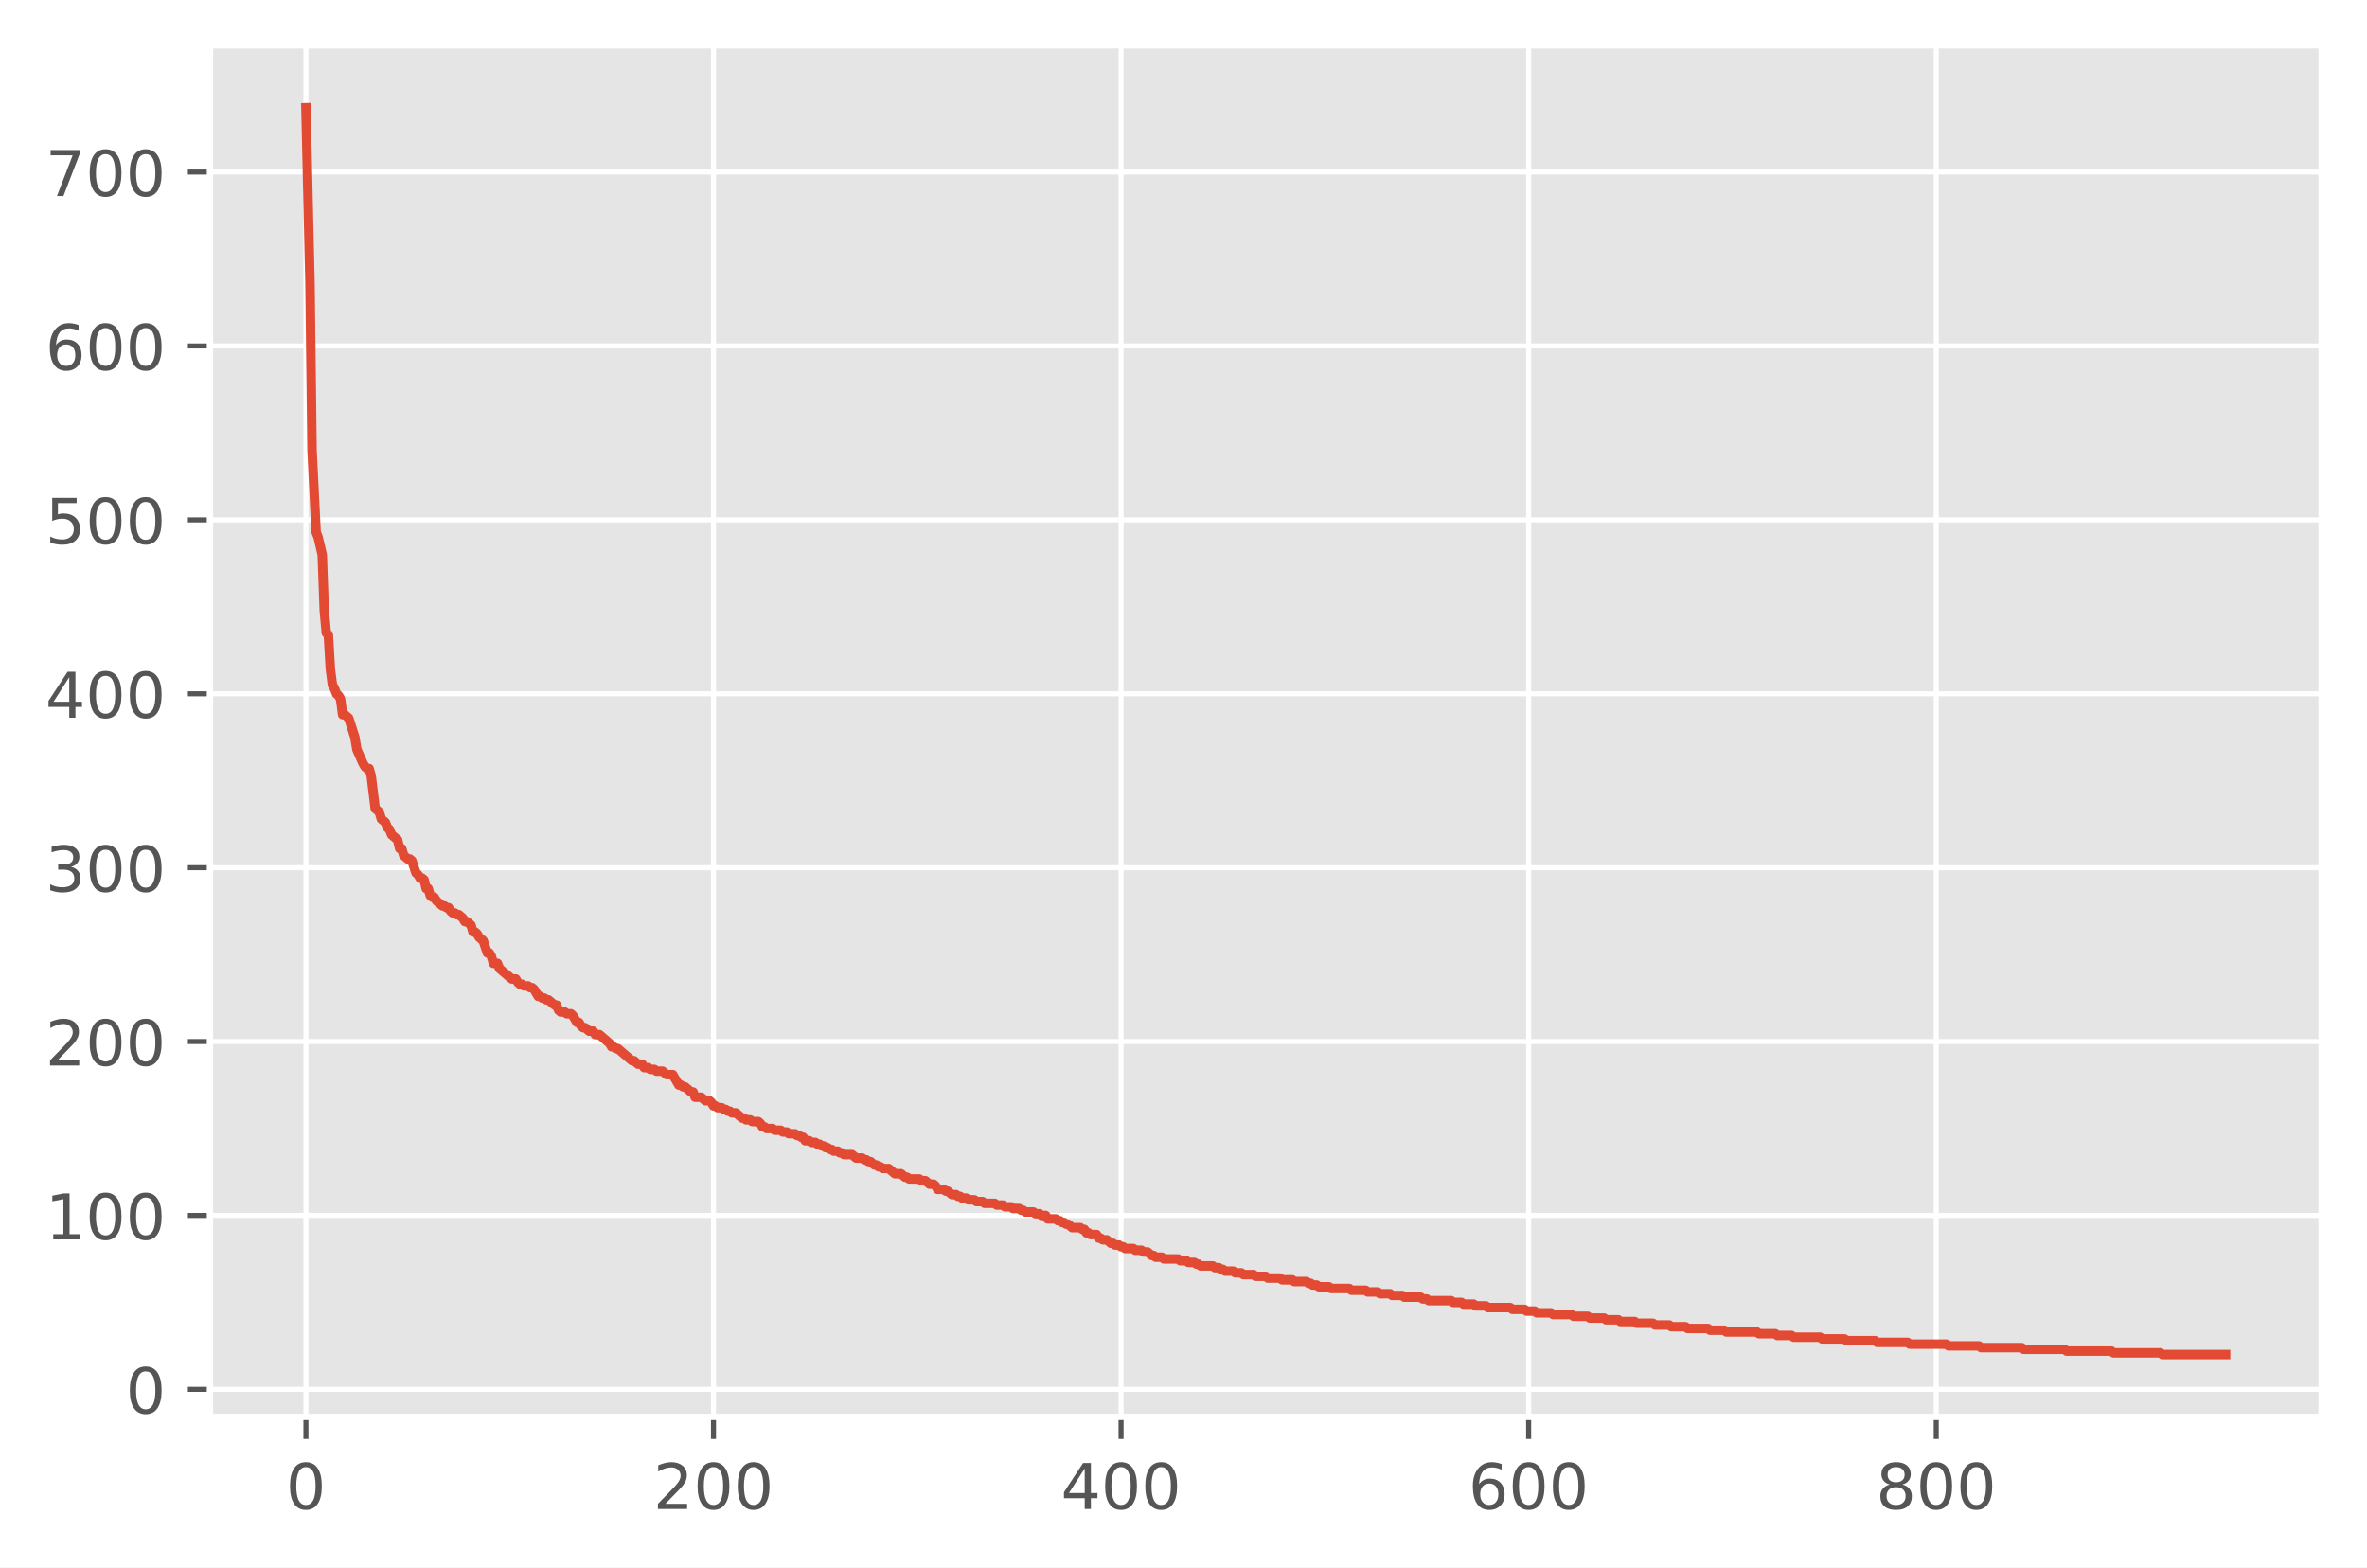
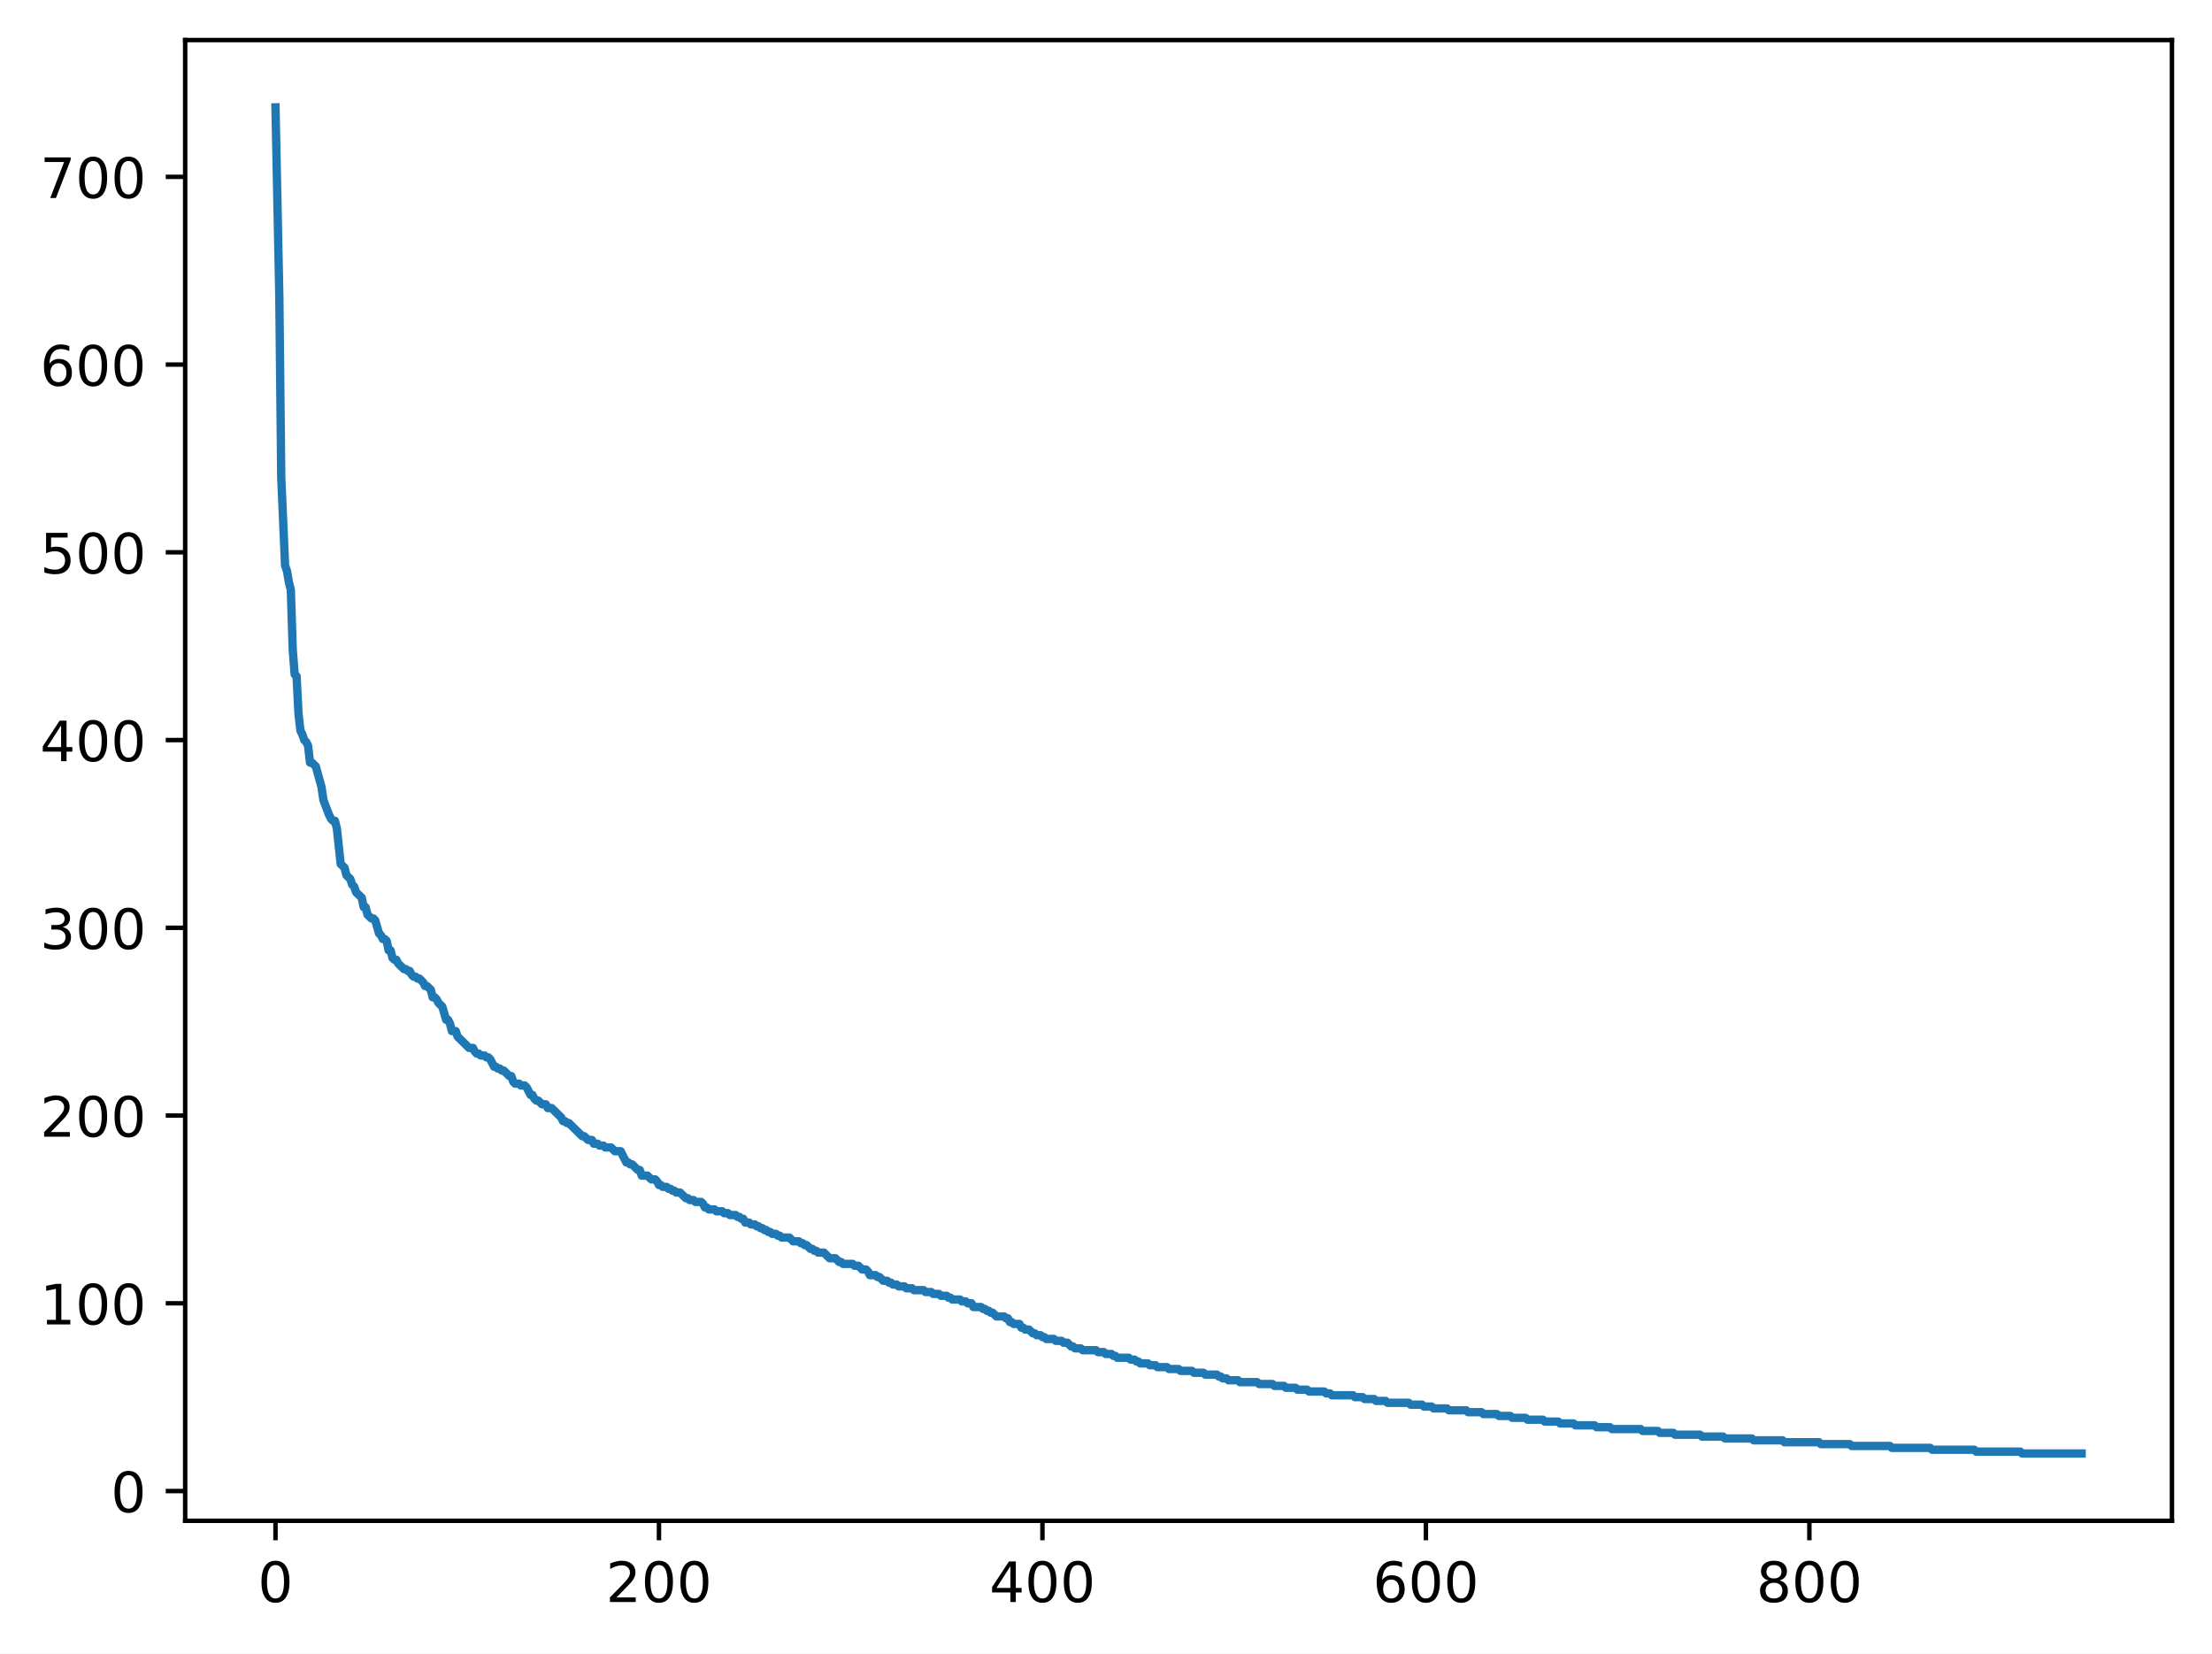
- <svg xmlns="http://www.w3.org/2000/svg" xmlns:xlink="http://www.w3.org/1999/xlink" width="375.288pt" height="248.518pt" viewBox="0 0 375.288 248.518" version="1.1">
+ <svg xmlns="http://www.w3.org/2000/svg" xmlns:xlink="http://www.w3.org/1999/xlink" width="397.608pt" height="297.19pt" viewBox="0 0 397.608 297.19" version="1.1">
  <defs>
    <style type="text/css">*{stroke-linejoin: round; stroke-linecap: butt}</style>
  </defs>
  <g id="figure_1">
    <g id="patch_1">
-       <path d="M 0 248.518  L 375.288 248.518  L 375.288 0  L 0 0  z " style="fill: #ffffff" />
+       <path d="M 0 297.19  L 397.608 297.19  L 397.608 0  L 0 0  z " style="fill: #ffffff" />
    </g>
    <g id="axes_1">
      <g id="patch_2">
-         <path d="M 33.288 224.64  L 368.087 224.64  L 368.087 7.2  L 33.288 7.2  z " style="fill: #e5e5e5" />
+         <path d="M 33.288 273.312  L 390.408 273.312  L 390.408 7.2  L 33.288 7.2  z " style="fill: #ffffff" />
      </g>
      <g id="matplotlib.axis_1">
        <g id="xtick_1">
          <g id="line2d_1">
-             <path d="M 48.506 224.64  L 48.506 7.2  " clip-path="url(#p907e7521bf)" style="fill: none; stroke: #ffffff; stroke-width: 0.8; stroke-linecap: square" />
-           </g>
+             <defs>
+               <path id="m4fd5293bcf" d="M 0 0  L 0 3.5  " style="stroke: #000000; stroke-width: 0.8" />
+             </defs>
+             <g>
+               <use xlink:href="#m4fd5293bcf" x="49.52" y="273.312" style="stroke: #000000; stroke-width: 0.8" />
+             </g>
+           </g>
+           <g id="text_1">
+             <g transform="translate(46.33898 287.9104) scale(0.1 -0.1)">
+               <defs>
+                 <path id="DejaVuSans-30" d="M 2034 4250  Q 1547 4250 1301 3770  Q 1056 3291 1056 2328  Q 1056 1369 1301 889  Q 1547 409 2034 409  Q 2525 409 2770 889  Q 3016 1369 3016 2328  Q 3016 3291 2770 3770  Q 2525 4250 2034 4250  z M 2034 4750  Q 2819 4750 3233 4129  Q 3647 3509 3647 2328  Q 3647 1150 3233 529  Q 2819 -91 2034 -91  Q 1250 -91 836 529  Q 422 1150 422 2328  Q 422 3509 836 4129  Q 1250 4750 2034 4750  z " transform="scale(0.015625)" />
+               </defs>
+               <use xlink:href="#DejaVuSans-30" />
+             </g>
+           </g>
+         </g>
+         <g id="xtick_2">
          <g id="line2d_2">
-             <defs>
-               <path id="m183c25bb99" d="M 0 0  L 0 3.5  " style="stroke: #555555; stroke-width: 0.8" />
-             </defs>
-             <g>
-               <use xlink:href="#m183c25bb99" x="48.506" y="224.64" style="fill: #555555; stroke: #555555; stroke-width: 0.8" />
-             </g>
-           </g>
-           <g id="text_1">
-             <g style="fill: #555555" transform="translate(45.32443 239.2384)scale(0.1 -0.1)">
-               <defs>
-                 <path id="DejaVuSans-30" d="M 2034 4250  Q 1547 4250 1301 3770  Q 1056 3291 1056 2328  Q 1056 1369 1301 889  Q 1547 409 2034 409  Q 2525 409 2770 889  Q 3016 1369 3016 2328  Q 3016 3291 2770 3770  Q 2525 4250 2034 4250  z M 2034 4750  Q 2819 4750 3233 4129  Q 3647 3509 3647 2328  Q 3647 1150 3233 529  Q 2819 -91 2034 -91  Q 1250 -91 836 529  Q 422 1150 422 2328  Q 422 3509 836 4129  Q 1250 4750 2034 4750  z " transform="scale(0.015625)" />
-               </defs>
-               <use xlink:href="#DejaVuSans-30" />
-             </g>
-           </g>
-         </g>
-         <g id="xtick_2">
+             <g>
+               <use xlink:href="#m4fd5293bcf" x="118.449" y="273.312" style="stroke: #000000; stroke-width: 0.8" />
+             </g>
+           </g>
+           <g id="text_2">
+             <g transform="translate(108.9053 287.9104) scale(0.1 -0.1)">
+               <defs>
+                 <path id="DejaVuSans-32" d="M 1228 531  L 3431 531  L 3431 0  L 469 0  L 469 531  Q 828 903 1448 1529  Q 2069 2156 2228 2338  Q 2531 2678 2651 2914  Q 2772 3150 2772 3378  Q 2772 3750 2511 3984  Q 2250 4219 1831 4219  Q 1534 4219 1204 4116  Q 875 4013 500 3803  L 500 4441  Q 881 4594 1212 4672  Q 1544 4750 1819 4750  Q 2544 4750 2975 4387  Q 3406 4025 3406 3419  Q 3406 3131 3298 2873  Q 3191 2616 2906 2266  Q 2828 2175 2409 1742  Q 1991 1309 1228 531  z " transform="scale(0.015625)" />
+               </defs>
+               <use xlink:href="#DejaVuSans-32" />
+               <use xlink:href="#DejaVuSans-30" x="63.623" />
+               <use xlink:href="#DejaVuSans-30" x="127.246" />
+             </g>
+           </g>
+         </g>
+         <g id="xtick_3">
          <g id="line2d_3">
-             <path d="M 113.126 224.64  L 113.126 7.2  " clip-path="url(#p907e7521bf)" style="fill: none; stroke: #ffffff; stroke-width: 0.8; stroke-linecap: square" />
-           </g>
+             <g>
+               <use xlink:href="#m4fd5293bcf" x="187.378" y="273.312" style="stroke: #000000; stroke-width: 0.8" />
+             </g>
+           </g>
+           <g id="text_3">
+             <g transform="translate(177.834 287.9104) scale(0.1 -0.1)">
+               <defs>
+                 <path id="DejaVuSans-34" d="M 2419 4116  L 825 1625  L 2419 1625  L 2419 4116  z M 2253 4666  L 3047 4666  L 3047 1625  L 3713 1625  L 3713 1100  L 3047 1100  L 3047 0  L 2419 0  L 2419 1100  L 313 1100  L 313 1709  L 2253 4666  z " transform="scale(0.015625)" />
+               </defs>
+               <use xlink:href="#DejaVuSans-34" />
+               <use xlink:href="#DejaVuSans-30" x="63.623" />
+               <use xlink:href="#DejaVuSans-30" x="127.246" />
+             </g>
+           </g>
+         </g>
+         <g id="xtick_4">
          <g id="line2d_4">
            <g>
-               <use xlink:href="#m183c25bb99" x="113.126" y="224.64" style="fill: #555555; stroke: #555555; stroke-width: 0.8" />
-             </g>
-           </g>
-           <g id="text_2">
-             <g style="fill: #555555" transform="translate(103.5827 239.2384)scale(0.1 -0.1)">
-               <defs>
-                 <path id="DejaVuSans-32" d="M 1228 531  L 3431 531  L 3431 0  L 469 0  L 469 531  Q 828 903 1448 1529  Q 2069 2156 2228 2338  Q 2531 2678 2651 2914  Q 2772 3150 2772 3378  Q 2772 3750 2511 3984  Q 2250 4219 1831 4219  Q 1534 4219 1204 4116  Q 875 4013 500 3803  L 500 4441  Q 881 4594 1212 4672  Q 1544 4750 1819 4750  Q 2544 4750 2975 4387  Q 3406 4025 3406 3419  Q 3406 3131 3298 2873  Q 3191 2616 2906 2266  Q 2828 2175 2409 1742  Q 1991 1309 1228 531  z " transform="scale(0.015625)" />
-               </defs>
-               <use xlink:href="#DejaVuSans-32" />
-               <use xlink:href="#DejaVuSans-30" x="63.623" />
-               <use xlink:href="#DejaVuSans-30" x="127.246" />
-             </g>
-           </g>
-         </g>
-         <g id="xtick_3">
+               <use xlink:href="#m4fd5293bcf" x="256.307" y="273.312" style="stroke: #000000; stroke-width: 0.8" />
+             </g>
+           </g>
+           <g id="text_4">
+             <g transform="translate(246.7628 287.9104) scale(0.1 -0.1)">
+               <defs>
+                 <path id="DejaVuSans-36" d="M 2113 2584  Q 1688 2584 1439 2293  Q 1191 2003 1191 1497  Q 1191 994 1439 701  Q 1688 409 2113 409  Q 2538 409 2786 701  Q 3034 994 3034 1497  Q 3034 2003 2786 2293  Q 2538 2584 2113 2584  z M 3366 4563  L 3366 3988  Q 3128 4100 2886 4159  Q 2644 4219 2406 4219  Q 1781 4219 1451 3797  Q 1122 3375 1075 2522  Q 1259 2794 1537 2939  Q 1816 3084 2150 3084  Q 2853 3084 3261 2657  Q 3669 2231 3669 1497  Q 3669 778 3244 343  Q 2819 -91 2113 -91  Q 1303 -91 875 529  Q 447 1150 447 2328  Q 447 3434 972 4092  Q 1497 4750 2381 4750  Q 2619 4750 2861 4703  Q 3103 4656 3366 4563  z " transform="scale(0.015625)" />
+               </defs>
+               <use xlink:href="#DejaVuSans-36" />
+               <use xlink:href="#DejaVuSans-30" x="63.623" />
+               <use xlink:href="#DejaVuSans-30" x="127.246" />
+             </g>
+           </g>
+         </g>
+         <g id="xtick_5">
          <g id="line2d_5">
-             <path d="M 177.747 224.64  L 177.747 7.2  " clip-path="url(#p907e7521bf)" style="fill: none; stroke: #ffffff; stroke-width: 0.8; stroke-linecap: square" />
-           </g>
-           <g id="line2d_6">
-             <g>
-               <use xlink:href="#m183c25bb99" x="177.747" y="224.64" style="fill: #555555; stroke: #555555; stroke-width: 0.8" />
-             </g>
-           </g>
-           <g id="text_3">
-             <g style="fill: #555555" transform="translate(168.2034 239.2384)scale(0.1 -0.1)">
-               <defs>
-                 <path id="DejaVuSans-34" d="M 2419 4116  L 825 1625  L 2419 1625  L 2419 4116  z M 2253 4666  L 3047 4666  L 3047 1625  L 3713 1625  L 3713 1100  L 3047 1100  L 3047 0  L 2419 0  L 2419 1100  L 313 1100  L 313 1709  L 2253 4666  z " transform="scale(0.015625)" />
-               </defs>
-               <use xlink:href="#DejaVuSans-34" />
-               <use xlink:href="#DejaVuSans-30" x="63.623" />
-               <use xlink:href="#DejaVuSans-30" x="127.246" />
-             </g>
-           </g>
-         </g>
-         <g id="xtick_4">
-           <g id="line2d_7">
-             <path d="M 242.368 224.64  L 242.368 7.2  " clip-path="url(#p907e7521bf)" style="fill: none; stroke: #ffffff; stroke-width: 0.8; stroke-linecap: square" />
-           </g>
-           <g id="line2d_8">
-             <g>
-               <use xlink:href="#m183c25bb99" x="242.368" y="224.64" style="fill: #555555; stroke: #555555; stroke-width: 0.8" />
-             </g>
-           </g>
-           <g id="text_4">
-             <g style="fill: #555555" transform="translate(232.8241 239.2384)scale(0.1 -0.1)">
-               <defs>
-                 <path id="DejaVuSans-36" d="M 2113 2584  Q 1688 2584 1439 2293  Q 1191 2003 1191 1497  Q 1191 994 1439 701  Q 1688 409 2113 409  Q 2538 409 2786 701  Q 3034 994 3034 1497  Q 3034 2003 2786 2293  Q 2538 2584 2113 2584  z M 3366 4563  L 3366 3988  Q 3128 4100 2886 4159  Q 2644 4219 2406 4219  Q 1781 4219 1451 3797  Q 1122 3375 1075 2522  Q 1259 2794 1537 2939  Q 1816 3084 2150 3084  Q 2853 3084 3261 2657  Q 3669 2231 3669 1497  Q 3669 778 3244 343  Q 2819 -91 2113 -91  Q 1303 -91 875 529  Q 447 1150 447 2328  Q 447 3434 972 4092  Q 1497 4750 2381 4750  Q 2619 4750 2861 4703  Q 3103 4656 3366 4563  z " transform="scale(0.015625)" />
-               </defs>
-               <use xlink:href="#DejaVuSans-36" />
-               <use xlink:href="#DejaVuSans-30" x="63.623" />
-               <use xlink:href="#DejaVuSans-30" x="127.246" />
-             </g>
-           </g>
-         </g>
-         <g id="xtick_5">
-           <g id="line2d_9">
-             <path d="M 306.989 224.64  L 306.989 7.2  " clip-path="url(#p907e7521bf)" style="fill: none; stroke: #ffffff; stroke-width: 0.8; stroke-linecap: square" />
-           </g>
-           <g id="line2d_10">
-             <g>
-               <use xlink:href="#m183c25bb99" x="306.989" y="224.64" style="fill: #555555; stroke: #555555; stroke-width: 0.8" />
+             <g>
+               <use xlink:href="#m4fd5293bcf" x="325.235" y="273.312" style="stroke: #000000; stroke-width: 0.8" />
            </g>
          </g>
          <g id="text_5">
-             <g style="fill: #555555" transform="translate(297.4448 239.2384)scale(0.1 -0.1)">
+             <g transform="translate(315.6916 287.9104) scale(0.1 -0.1)">
              <defs>
                <path id="DejaVuSans-38" d="M 2034 2216  Q 1584 2216 1326 1975  Q 1069 1734 1069 1313  Q 1069 891 1326 650  Q 1584 409 2034 409  Q 2484 409 2743 651  Q 3003 894 3003 1313  Q 3003 1734 2745 1975  Q 2488 2216 2034 2216  z M 1403 2484  Q 997 2584 770 2862  Q 544 3141 544 3541  Q 544 4100 942 4425  Q 1341 4750 2034 4750  Q 2731 4750 3128 4425  Q 3525 4100 3525 3541  Q 3525 3141 3298 2862  Q 3072 2584 2669 2484  Q 3125 2378 3379 2068  Q 3634 1759 3634 1313  Q 3634 634 3220 271  Q 2806 -91 2034 -91  Q 1263 -91 848 271  Q 434 634 434 1313  Q 434 1759 690 2068  Q 947 2378 1403 2484  z M 1172 3481  Q 1172 3119 1398 2916  Q 1625 2713 2034 2713  Q 2441 2713 2670 2916  Q 2900 3119 2900 3481  Q 2900 3844 2670 4047  Q 2441 4250 2034 4250  Q 1625 4250 1398 4047  Q 1172 3844 1172 3481  z " transform="scale(0.015625)" />
              </defs>
              <use xlink:href="#DejaVuSans-38" />
              <use xlink:href="#DejaVuSans-30" x="63.623" />
              <use xlink:href="#DejaVuSans-30" x="127.246" />
            </g>
          </g>
        </g>
      </g>
      <g id="matplotlib.axis_2">
        <g id="ytick_1">
+           <g id="line2d_6">
+             <defs>
+               <path id="m77bfb06595" d="M 0 0  L -3.5 0  " style="stroke: #000000; stroke-width: 0.8" />
+             </defs>
+             <g>
+               <use xlink:href="#m77bfb06595" x="33.288" y="267.964" style="stroke: #000000; stroke-width: 0.8" />
+             </g>
+           </g>
+           <g id="text_6">
+             <g transform="translate(19.925 271.7633) scale(0.1 -0.1)">
+               <use xlink:href="#DejaVuSans-30" />
+             </g>
+           </g>
+         </g>
+         <g id="ytick_2">
+           <g id="line2d_7">
+             <g>
+               <use xlink:href="#m77bfb06595" x="33.288" y="234.224" style="stroke: #000000; stroke-width: 0.8" />
+             </g>
+           </g>
+           <g id="text_7">
+             <g transform="translate(7.2 238.0228) scale(0.1 -0.1)">
+               <defs>
+                 <path id="DejaVuSans-31" d="M 794 531  L 1825 531  L 1825 4091  L 703 3866  L 703 4441  L 1819 4666  L 2450 4666  L 2450 531  L 3481 531  L 3481 0  L 794 0  L 794 531  z " transform="scale(0.015625)" />
+               </defs>
+               <use xlink:href="#DejaVuSans-31" />
+               <use xlink:href="#DejaVuSans-30" x="63.623" />
+               <use xlink:href="#DejaVuSans-30" x="127.246" />
+             </g>
+           </g>
+         </g>
+         <g id="ytick_3">
+           <g id="line2d_8">
+             <g>
+               <use xlink:href="#m77bfb06595" x="33.288" y="200.483" style="stroke: #000000; stroke-width: 0.8" />
+             </g>
+           </g>
+           <g id="text_8">
+             <g transform="translate(7.2 204.2822) scale(0.1 -0.1)">
+               <use xlink:href="#DejaVuSans-32" />
+               <use xlink:href="#DejaVuSans-30" x="63.623" />
+               <use xlink:href="#DejaVuSans-30" x="127.246" />
+             </g>
+           </g>
+         </g>
+         <g id="ytick_4">
+           <g id="line2d_9">
+             <g>
+               <use xlink:href="#m77bfb06595" x="33.288" y="166.742" style="stroke: #000000; stroke-width: 0.8" />
+             </g>
+           </g>
+           <g id="text_9">
+             <g transform="translate(7.2 170.5416) scale(0.1 -0.1)">
+               <defs>
+                 <path id="DejaVuSans-33" d="M 2597 2516  Q 3050 2419 3304 2112  Q 3559 1806 3559 1356  Q 3559 666 3084 287  Q 2609 -91 1734 -91  Q 1441 -91 1130 -33  Q 819 25 488 141  L 488 750  Q 750 597 1062 519  Q 1375 441 1716 441  Q 2309 441 2620 675  Q 2931 909 2931 1356  Q 2931 1769 2642 2001  Q 2353 2234 1838 2234  L 1294 2234  L 1294 2753  L 1863 2753  Q 2328 2753 2575 2939  Q 2822 3125 2822 3475  Q 2822 3834 2567 4026  Q 2313 4219 1838 4219  Q 1578 4219 1281 4162  Q 984 4106 628 3988  L 628 4550  Q 988 4650 1302 4700  Q 1616 4750 1894 4750  Q 2613 4750 3031 4423  Q 3450 4097 3450 3541  Q 3450 3153 3228 2886  Q 3006 2619 2597 2516  z " transform="scale(0.015625)" />
+               </defs>
+               <use xlink:href="#DejaVuSans-33" />
+               <use xlink:href="#DejaVuSans-30" x="63.623" />
+               <use xlink:href="#DejaVuSans-30" x="127.246" />
+             </g>
+           </g>
+         </g>
+         <g id="ytick_5">
+           <g id="line2d_10">
+             <g>
+               <use xlink:href="#m77bfb06595" x="33.288" y="133.002" style="stroke: #000000; stroke-width: 0.8" />
+             </g>
+           </g>
+           <g id="text_10">
+             <g transform="translate(7.2 136.801) scale(0.1 -0.1)">
+               <use xlink:href="#DejaVuSans-34" />
+               <use xlink:href="#DejaVuSans-30" x="63.623" />
+               <use xlink:href="#DejaVuSans-30" x="127.246" />
+             </g>
+           </g>
+         </g>
+         <g id="ytick_6">
          <g id="line2d_11">
-             <path d="M 33.288 220.27  L 368.087 220.27  " clip-path="url(#p907e7521bf)" style="fill: none; stroke: #ffffff; stroke-width: 0.8; stroke-linecap: square" />
-           </g>
+             <g>
+               <use xlink:href="#m77bfb06595" x="33.288" y="99.261" style="stroke: #000000; stroke-width: 0.8" />
+             </g>
+           </g>
+           <g id="text_11">
+             <g transform="translate(7.2 103.0604) scale(0.1 -0.1)">
+               <defs>
+                 <path id="DejaVuSans-35" d="M 691 4666  L 3169 4666  L 3169 4134  L 1269 4134  L 1269 2991  Q 1406 3038 1543 3061  Q 1681 3084 1819 3084  Q 2600 3084 3056 2656  Q 3513 2228 3513 1497  Q 3513 744 3044 326  Q 2575 -91 1722 -91  Q 1428 -91 1123 -41  Q 819 9 494 109  L 494 744  Q 775 591 1075 516  Q 1375 441 1709 441  Q 2250 441 2565 725  Q 2881 1009 2881 1497  Q 2881 1984 2565 2268  Q 2250 2553 1709 2553  Q 1456 2553 1204 2497  Q 953 2441 691 2322  L 691 4666  z " transform="scale(0.015625)" />
+               </defs>
+               <use xlink:href="#DejaVuSans-35" />
+               <use xlink:href="#DejaVuSans-30" x="63.623" />
+               <use xlink:href="#DejaVuSans-30" x="127.246" />
+             </g>
+           </g>
+         </g>
+         <g id="ytick_7">
          <g id="line2d_12">
-             <defs>
-               <path id="m2c576052c2" d="M 0 0  L -3.5 0  " style="stroke: #555555; stroke-width: 0.8" />
-             </defs>
-             <g>
-               <use xlink:href="#m2c576052c2" x="33.288" y="220.27" style="fill: #555555; stroke: #555555; stroke-width: 0.8" />
-             </g>
-           </g>
-           <g id="text_6">
-             <g style="fill: #555555" transform="translate(19.925 224.0695)scale(0.1 -0.1)">
-               <use xlink:href="#DejaVuSans-30" />
-             </g>
-           </g>
-         </g>
-         <g id="ytick_2">
+             <g>
+               <use xlink:href="#m77bfb06595" x="33.288" y="65.521" style="stroke: #000000; stroke-width: 0.8" />
+             </g>
+           </g>
+           <g id="text_12">
+             <g transform="translate(7.2 69.31982) scale(0.1 -0.1)">
+               <use xlink:href="#DejaVuSans-36" />
+               <use xlink:href="#DejaVuSans-30" x="63.623" />
+               <use xlink:href="#DejaVuSans-30" x="127.246" />
+             </g>
+           </g>
+         </g>
+         <g id="ytick_8">
          <g id="line2d_13">
-             <path d="M 33.288 192.701  L 368.087 192.701  " clip-path="url(#p907e7521bf)" style="fill: none; stroke: #ffffff; stroke-width: 0.8; stroke-linecap: square" />
-           </g>
-           <g id="line2d_14">
-             <g>
-               <use xlink:href="#m2c576052c2" x="33.288" y="192.701" style="fill: #555555; stroke: #555555; stroke-width: 0.8" />
-             </g>
-           </g>
-           <g id="text_7">
-             <g style="fill: #555555" transform="translate(7.2 196.5)scale(0.1 -0.1)">
-               <defs>
-                 <path id="DejaVuSans-31" d="M 794 531  L 1825 531  L 1825 4091  L 703 3866  L 703 4441  L 1819 4666  L 2450 4666  L 2450 531  L 3481 531  L 3481 0  L 794 0  L 794 531  z " transform="scale(0.015625)" />
-               </defs>
-               <use xlink:href="#DejaVuSans-31" />
-               <use xlink:href="#DejaVuSans-30" x="63.623" />
-               <use xlink:href="#DejaVuSans-30" x="127.246" />
-             </g>
-           </g>
-         </g>
-         <g id="ytick_3">
-           <g id="line2d_15">
-             <path d="M 33.288 165.131  L 368.087 165.131  " clip-path="url(#p907e7521bf)" style="fill: none; stroke: #ffffff; stroke-width: 0.8; stroke-linecap: square" />
-           </g>
-           <g id="line2d_16">
-             <g>
-               <use xlink:href="#m2c576052c2" x="33.288" y="165.131" style="fill: #555555; stroke: #555555; stroke-width: 0.8" />
-             </g>
-           </g>
-           <g id="text_8">
-             <g style="fill: #555555" transform="translate(7.2 168.9306)scale(0.1 -0.1)">
-               <use xlink:href="#DejaVuSans-32" />
-               <use xlink:href="#DejaVuSans-30" x="63.623" />
-               <use xlink:href="#DejaVuSans-30" x="127.246" />
-             </g>
-           </g>
-         </g>
-         <g id="ytick_4">
-           <g id="line2d_17">
-             <path d="M 33.288 137.562  L 368.087 137.562  " clip-path="url(#p907e7521bf)" style="fill: none; stroke: #ffffff; stroke-width: 0.8; stroke-linecap: square" />
-           </g>
-           <g id="line2d_18">
-             <g>
-               <use xlink:href="#m2c576052c2" x="33.288" y="137.562" style="fill: #555555; stroke: #555555; stroke-width: 0.8" />
-             </g>
-           </g>
-           <g id="text_9">
-             <g style="fill: #555555" transform="translate(7.2 141.3612)scale(0.1 -0.1)">
-               <defs>
-                 <path id="DejaVuSans-33" d="M 2597 2516  Q 3050 2419 3304 2112  Q 3559 1806 3559 1356  Q 3559 666 3084 287  Q 2609 -91 1734 -91  Q 1441 -91 1130 -33  Q 819 25 488 141  L 488 750  Q 750 597 1062 519  Q 1375 441 1716 441  Q 2309 441 2620 675  Q 2931 909 2931 1356  Q 2931 1769 2642 2001  Q 2353 2234 1838 2234  L 1294 2234  L 1294 2753  L 1863 2753  Q 2328 2753 2575 2939  Q 2822 3125 2822 3475  Q 2822 3834 2567 4026  Q 2313 4219 1838 4219  Q 1578 4219 1281 4162  Q 984 4106 628 3988  L 628 4550  Q 988 4650 1302 4700  Q 1616 4750 1894 4750  Q 2613 4750 3031 4423  Q 3450 4097 3450 3541  Q 3450 3153 3228 2886  Q 3006 2619 2597 2516  z " transform="scale(0.015625)" />
-               </defs>
-               <use xlink:href="#DejaVuSans-33" />
-               <use xlink:href="#DejaVuSans-30" x="63.623" />
-               <use xlink:href="#DejaVuSans-30" x="127.246" />
-             </g>
-           </g>
-         </g>
-         <g id="ytick_5">
-           <g id="line2d_19">
-             <path d="M 33.288 109.993  L 368.087 109.993  " clip-path="url(#p907e7521bf)" style="fill: none; stroke: #ffffff; stroke-width: 0.8; stroke-linecap: square" />
-           </g>
-           <g id="line2d_20">
-             <g>
-               <use xlink:href="#m2c576052c2" x="33.288" y="109.993" style="fill: #555555; stroke: #555555; stroke-width: 0.8" />
-             </g>
-           </g>
-           <g id="text_10">
-             <g style="fill: #555555" transform="translate(7.2 113.7918)scale(0.1 -0.1)">
-               <use xlink:href="#DejaVuSans-34" />
-               <use xlink:href="#DejaVuSans-30" x="63.623" />
-               <use xlink:href="#DejaVuSans-30" x="127.246" />
-             </g>
-           </g>
-         </g>
-         <g id="ytick_6">
-           <g id="line2d_21">
-             <path d="M 33.288 82.423  L 368.087 82.423  " clip-path="url(#p907e7521bf)" style="fill: none; stroke: #ffffff; stroke-width: 0.8; stroke-linecap: square" />
-           </g>
-           <g id="line2d_22">
-             <g>
-               <use xlink:href="#m2c576052c2" x="33.288" y="82.423" style="fill: #555555; stroke: #555555; stroke-width: 0.8" />
-             </g>
-           </g>
-           <g id="text_11">
-             <g style="fill: #555555" transform="translate(7.2 86.22238)scale(0.1 -0.1)">
-               <defs>
-                 <path id="DejaVuSans-35" d="M 691 4666  L 3169 4666  L 3169 4134  L 1269 4134  L 1269 2991  Q 1406 3038 1543 3061  Q 1681 3084 1819 3084  Q 2600 3084 3056 2656  Q 3513 2228 3513 1497  Q 3513 744 3044 326  Q 2575 -91 1722 -91  Q 1428 -91 1123 -41  Q 819 9 494 109  L 494 744  Q 775 591 1075 516  Q 1375 441 1709 441  Q 2250 441 2565 725  Q 2881 1009 2881 1497  Q 2881 1984 2565 2268  Q 2250 2553 1709 2553  Q 1456 2553 1204 2497  Q 953 2441 691 2322  L 691 4666  z " transform="scale(0.015625)" />
-               </defs>
-               <use xlink:href="#DejaVuSans-35" />
-               <use xlink:href="#DejaVuSans-30" x="63.623" />
-               <use xlink:href="#DejaVuSans-30" x="127.246" />
-             </g>
-           </g>
-         </g>
-         <g id="ytick_7">
-           <g id="line2d_23">
-             <path d="M 33.288 54.854  L 368.087 54.854  " clip-path="url(#p907e7521bf)" style="fill: none; stroke: #ffffff; stroke-width: 0.8; stroke-linecap: square" />
-           </g>
-           <g id="line2d_24">
-             <g>
-               <use xlink:href="#m2c576052c2" x="33.288" y="54.854" style="fill: #555555; stroke: #555555; stroke-width: 0.8" />
-             </g>
-           </g>
-           <g id="text_12">
-             <g style="fill: #555555" transform="translate(7.2 58.65296)scale(0.1 -0.1)">
-               <use xlink:href="#DejaVuSans-36" />
-               <use xlink:href="#DejaVuSans-30" x="63.623" />
-               <use xlink:href="#DejaVuSans-30" x="127.246" />
-             </g>
-           </g>
-         </g>
-         <g id="ytick_8">
-           <g id="line2d_25">
-             <path d="M 33.288 27.284  L 368.087 27.284  " clip-path="url(#p907e7521bf)" style="fill: none; stroke: #ffffff; stroke-width: 0.8; stroke-linecap: square" />
-           </g>
-           <g id="line2d_26">
-             <g>
-               <use xlink:href="#m2c576052c2" x="33.288" y="27.284" style="fill: #555555; stroke: #555555; stroke-width: 0.8" />
+             <g>
+               <use xlink:href="#m77bfb06595" x="33.288" y="31.78" style="stroke: #000000; stroke-width: 0.8" />
            </g>
          </g>
          <g id="text_13">
-             <g style="fill: #555555" transform="translate(7.2 31.08354)scale(0.1 -0.1)">
+             <g transform="translate(7.2 35.57923) scale(0.1 -0.1)">
              <defs>
                <path id="DejaVuSans-37" d="M 525 4666  L 3525 4666  L 3525 4397  L 1831 0  L 1172 0  L 2766 4134  L 525 4134  L 525 4666  z " transform="scale(0.015625)" />
              </defs>
              <use xlink:href="#DejaVuSans-37" />
              <use xlink:href="#DejaVuSans-30" x="63.623" />
              <use xlink:href="#DejaVuSans-30" x="127.246" />
            </g>
          </g>
        </g>
      </g>
-       <g id="line2d_27">
-         <path d="M 48.506 17.084  L 49.152 44.929  L 49.475 71.395  L 50.121 84.353  L 50.444 85.18  L 51.091 87.937  L 51.414 96.759  L 51.737 100.343  L 52.06 100.619  L 52.383 106.133  L 52.706 108.614  L 53.029 109.165  L 53.352 109.993  L 53.675 110.268  L 53.998 110.82  L 54.322 113.301  L 54.645 113.301  L 55.291 113.852  L 56.26 116.885  L 56.583 118.815  L 57.553 121.02  L 57.876 121.572  L 58.199 121.847  L 58.522 121.847  L 58.845 122.95  L 59.491 128.188  L 60.137 128.74  L 60.461 129.843  L 61.107 130.394  L 61.43 131.221  L 61.753 131.497  L 62.076 132.324  L 63.045 133.151  L 63.368 134.529  L 63.692 134.529  L 64.015 135.632  L 64.661 136.184  L 64.984 136.184  L 65.307 136.459  L 65.953 138.389  L 66.276 138.665  L 66.599 139.216  L 66.923 139.216  L 67.246 139.492  L 67.569 140.87  L 67.892 140.87  L 68.215 141.973  L 68.538 142.249  L 68.861 142.249  L 69.184 142.8  L 70.154 143.627  L 70.477 143.627  L 70.8 143.903  L 71.123 143.903  L 71.446 144.454  L 71.769 144.73  L 72.092 144.73  L 72.415 145.006  L 72.738 145.006  L 73.385 145.557  L 73.708 146.109  L 74.031 146.109  L 74.677 146.66  L 75 147.763  L 75.323 147.763  L 75.646 148.038  L 75.969 148.59  L 76.616 149.141  L 77.262 151.071  L 77.585 151.071  L 77.908 151.622  L 78.231 152.725  L 78.877 152.725  L 79.201 153.552  L 81.139 155.206  L 81.785 155.206  L 82.108 155.758  L 82.432 156.034  L 82.755 156.034  L 83.078 156.309  L 83.724 156.309  L 84.047 156.585  L 84.37 156.585  L 84.693 156.861  L 85.339 157.963  L 85.663 157.963  L 85.986 158.239  L 86.309 158.239  L 86.632 158.515  L 86.955 158.515  L 87.924 159.342  L 88.247 159.342  L 88.571 160.169  L 88.894 160.445  L 89.54 160.445  L 89.863 160.72  L 90.509 160.72  L 90.832 160.996  L 91.478 162.099  L 91.802 162.099  L 92.125 162.65  L 92.448 162.926  L 92.771 162.926  L 93.417 163.477  L 94.063 163.477  L 94.386 164.029  L 95.033 164.029  L 96.648 165.407  L 96.971 165.958  L 97.294 165.958  L 97.617 166.234  L 97.941 166.234  L 100.202 168.164  L 100.525 168.164  L 101.172 168.715  L 101.818 168.715  L 102.141 169.267  L 102.787 169.267  L 103.11 169.543  L 103.756 169.543  L 104.08 169.818  L 105.049 169.818  L 105.695 170.37  L 106.664 170.37  L 107.634 172.024  L 107.957 172.024  L 108.28 172.299  L 108.603 172.299  L 109.572 173.127  L 109.895 173.127  L 110.218 173.954  L 111.188 173.954  L 111.834 174.505  L 112.48 174.505  L 112.803 174.781  L 113.126 175.332  L 113.45 175.332  L 113.773 175.608  L 114.419 175.608  L 114.742 175.883  L 115.065 175.883  L 115.388 176.159  L 115.711 176.159  L 116.034 176.435  L 116.681 176.435  L 117.65 177.262  L 117.973 177.262  L 118.296 177.538  L 118.942 177.538  L 119.265 177.813  L 120.235 177.813  L 120.558 178.089  L 120.881 178.64  L 121.204 178.64  L 121.527 178.916  L 122.496 178.916  L 122.82 179.192  L 123.789 179.192  L 124.112 179.468  L 124.758 179.468  L 125.081 179.743  L 126.051 179.743  L 126.374 180.019  L 126.697 180.019  L 127.02 180.295  L 127.343 180.295  L 127.666 180.846  L 128.312 180.846  L 128.635 181.122  L 129.282 181.122  L 129.605 181.397  L 129.928 181.397  L 130.251 181.673  L 130.574 181.673  L 130.897 181.949  L 131.22 181.949  L 131.543 182.224  L 131.866 182.224  L 132.19 182.5  L 132.836 182.5  L 133.159 182.776  L 133.482 182.776  L 133.805 183.052  L 135.097 183.052  L 135.744 183.603  L 136.713 183.603  L 137.036 183.879  L 137.359 183.879  L 137.682 184.154  L 138.005 184.154  L 138.652 184.706  L 138.975 184.706  L 139.298 184.981  L 139.621 184.981  L 139.944 185.257  L 140.913 185.257  L 141.883 186.084  L 142.852 186.084  L 143.498 186.636  L 143.821 186.636  L 144.144 186.911  L 145.76 186.911  L 146.083 187.187  L 146.729 187.187  L 147.375 187.738  L 148.022 187.738  L 148.345 188.014  L 148.668 188.565  L 149.637 188.565  L 149.96 188.841  L 150.283 188.841  L 150.93 189.392  L 151.576 189.392  L 151.899 189.668  L 152.222 189.668  L 152.545 189.944  L 153.191 189.944  L 153.514 190.22  L 154.484 190.22  L 154.807 190.495  L 155.776 190.495  L 156.099 190.771  L 157.715 190.771  L 158.038 191.047  L 159.007 191.047  L 159.33 191.322  L 160.3 191.322  L 160.623 191.598  L 161.592 191.598  L 161.915 191.874  L 162.238 191.874  L 162.561 192.149  L 163.854 192.149  L 164.177 192.425  L 164.823 192.425  L 165.146 192.701  L 165.792 192.701  L 166.115 193.252  L 167.408 193.252  L 167.731 193.528  L 168.054 193.528  L 168.377 193.804  L 168.7 193.804  L 169.023 194.079  L 169.346 194.079  L 169.993 194.631  L 171.285 194.631  L 171.608 194.906  L 171.931 194.906  L 172.254 195.458  L 172.577 195.458  L 172.901 195.733  L 173.87 195.733  L 174.193 196.285  L 174.516 196.285  L 174.839 196.561  L 175.485 196.561  L 176.132 197.112  L 176.455 197.112  L 176.778 197.388  L 177.424 197.388  L 177.747 197.663  L 178.07 197.663  L 178.393 197.939  L 179.686 197.939  L 180.009 198.215  L 180.978 198.215  L 181.301 198.49  L 181.947 198.49  L 182.594 199.042  L 182.917 199.042  L 183.24 199.317  L 184.209 199.317  L 184.532 199.593  L 186.794 199.593  L 187.117 199.869  L 188.086 199.869  L 188.41 200.145  L 189.379 200.145  L 189.702 200.42  L 190.025 200.42  L 190.348 200.696  L 192.287 200.696  L 192.61 200.972  L 193.256 200.972  L 193.579 201.247  L 193.902 201.247  L 194.225 201.523  L 195.518 201.523  L 195.841 201.799  L 196.81 201.799  L 197.133 202.074  L 198.749 202.074  L 199.072 202.35  L 200.688 202.35  L 201.011 202.626  L 202.949 202.626  L 203.272 202.902  L 204.888 202.902  L 205.211 203.177  L 207.15 203.177  L 207.473 203.453  L 207.796 203.453  L 208.119 203.729  L 208.765 203.729  L 209.088 204.004  L 210.704 204.004  L 211.027 204.28  L 213.935 204.28  L 214.258 204.556  L 216.52 204.556  L 216.843 204.831  L 218.458 204.831  L 218.781 205.107  L 220.397 205.107  L 220.72 205.383  L 222.335 205.383  L 222.659 205.658  L 225.243 205.658  L 225.566 205.934  L 226.213 205.934  L 226.536 206.21  L 230.09 206.21  L 230.413 206.486  L 231.705 206.486  L 232.029 206.761  L 233.644 206.761  L 233.967 207.037  L 235.583 207.037  L 235.906 207.313  L 239.46 207.313  L 239.783 207.588  L 241.722 207.588  L 242.045 207.864  L 243.337 207.864  L 243.66 208.14  L 245.922 208.14  L 246.245 208.415  L 249.153 208.415  L 249.476 208.691  L 251.738 208.691  L 252.061 208.967  L 254.323 208.967  L 254.646 209.242  L 256.584 209.242  L 256.908 209.518  L 259.169 209.518  L 259.492 209.794  L 262.077 209.794  L 262.4 210.07  L 264.662 210.07  L 264.985 210.345  L 267.247 210.345  L 267.57 210.621  L 270.801 210.621  L 271.124 210.897  L 273.386 210.897  L 273.709 211.172  L 278.555 211.172  L 278.879 211.448  L 281.463 211.448  L 281.787 211.724  L 284.048 211.724  L 284.371 211.999  L 288.572 211.999  L 288.895 212.275  L 292.449 212.275  L 292.772 212.551  L 297.295 212.551  L 297.619 212.827  L 302.465 212.827  L 302.788 213.102  L 308.604 213.102  L 308.927 213.378  L 313.774 213.378  L 314.097 213.654  L 320.559 213.654  L 320.882 213.929  L 327.344 213.929  L 327.667 214.205  L 334.776 214.205  L 335.099 214.481  L 342.53 214.481  L 342.853 214.756  L 352.869 214.756  L 352.869 214.756  " clip-path="url(#p907e7521bf)" style="fill: none; stroke: #e24a33; stroke-width: 1.5; stroke-linecap: square" />
+       <g id="line2d_14">
+         <path d="M 49.52 19.296  L 50.21 53.374  L 50.554 85.765  L 51.243 101.623  L 51.588 102.635  L 51.933 104.66  L 52.277 106.009  L 52.622 116.806  L 52.967 121.193  L 53.311 121.53  L 53.656 128.278  L 54.001 131.315  L 54.345 131.99  L 54.69 133.002  L 55.035 133.339  L 55.379 134.014  L 55.724 137.051  L 56.068 137.051  L 56.758 137.725  L 57.792 141.437  L 58.136 143.799  L 59.17 146.498  L 59.515 147.173  L 59.86 147.51  L 60.204 147.51  L 60.549 148.86  L 61.238 155.271  L 61.927 155.945  L 62.272 157.295  L 62.961 157.97  L 63.306 158.982  L 63.651 159.319  L 63.995 160.332  L 65.029 161.344  L 65.374 163.031  L 65.718 163.031  L 66.063 164.381  L 66.752 165.055  L 67.097 165.055  L 67.442 165.393  L 68.131 167.755  L 68.476 168.092  L 68.82 168.767  L 69.165 168.767  L 69.51 169.104  L 69.854 170.791  L 70.199 170.791  L 70.544 172.141  L 70.888 172.478  L 71.233 172.478  L 71.577 173.153  L 72.611 174.165  L 72.956 174.165  L 73.301 174.503  L 73.645 174.503  L 73.99 175.178  L 74.335 175.515  L 74.679 175.515  L 75.024 175.852  L 75.369 175.852  L 76.058 176.527  L 76.402 177.202  L 76.747 177.202  L 77.436 177.877  L 77.781 179.226  L 78.126 179.226  L 78.47 179.564  L 78.815 180.239  L 79.504 180.913  L 80.194 183.275  L 80.538 183.275  L 80.883 183.95  L 81.227 185.3  L 81.917 185.3  L 82.261 186.312  L 84.329 188.336  L 85.019 188.336  L 85.363 189.011  L 85.708 189.349  L 86.052 189.349  L 86.397 189.686  L 87.086 189.686  L 87.431 190.023  L 87.776 190.023  L 88.12 190.361  L 88.81 191.71  L 89.154 191.71  L 89.499 192.048  L 89.844 192.048  L 90.188 192.385  L 90.533 192.385  L 91.567 193.397  L 91.911 193.397  L 92.256 194.41  L 92.601 194.747  L 93.29 194.747  L 93.635 195.084  L 94.324 195.084  L 94.669 195.422  L 95.358 196.771  L 95.703 196.771  L 96.047 197.446  L 96.392 197.784  L 96.736 197.784  L 97.426 198.459  L 98.115 198.459  L 98.46 199.133  L 99.149 199.133  L 100.872 200.82  L 101.217 201.495  L 101.561 201.495  L 101.906 201.833  L 102.251 201.833  L 104.663 204.194  L 105.008 204.194  L 105.697 204.869  L 106.386 204.869  L 106.731 205.544  L 107.42 205.544  L 107.765 205.881  L 108.454 205.881  L 108.799 206.219  L 109.833 206.219  L 110.522 206.894  L 111.556 206.894  L 112.59 208.918  L 112.935 208.918  L 113.279 209.255  L 113.624 209.255  L 114.658 210.268  L 115.003 210.268  L 115.347 211.28  L 116.381 211.28  L 117.07 211.955  L 117.76 211.955  L 118.104 212.292  L 118.449 212.967  L 118.794 212.967  L 119.138 213.304  L 119.828 213.304  L 120.172 213.642  L 120.517 213.642  L 120.862 213.979  L 121.206 213.979  L 121.551 214.317  L 122.24 214.317  L 123.274 215.329  L 123.619 215.329  L 123.963 215.666  L 124.653 215.666  L 124.997 216.004  L 126.031 216.004  L 126.376 216.341  L 126.72 217.016  L 127.065 217.016  L 127.41 217.353  L 128.444 217.353  L 128.788 217.691  L 129.822 217.691  L 130.167 218.028  L 130.856 218.028  L 131.201 218.365  L 132.235 218.365  L 132.579 218.703  L 132.924 218.703  L 133.269 219.04  L 133.613 219.04  L 133.958 219.715  L 134.647 219.715  L 134.992 220.052  L 135.681 220.052  L 136.026 220.39  L 136.37 220.39  L 136.715 220.727  L 137.06 220.727  L 137.404 221.065  L 137.749 221.065  L 138.094 221.402  L 138.438 221.402  L 138.783 221.74  L 139.472 221.74  L 139.817 222.077  L 140.162 222.077  L 140.506 222.414  L 141.885 222.414  L 142.574 223.089  L 143.608 223.089  L 143.953 223.427  L 144.297 223.427  L 144.642 223.764  L 144.987 223.764  L 145.676 224.439  L 146.021 224.439  L 146.365 224.776  L 146.71 224.776  L 147.054 225.114  L 148.088 225.114  L 149.122 226.126  L 150.156 226.126  L 150.846 226.801  L 151.19 226.801  L 151.535 227.138  L 153.258 227.138  L 153.603 227.475  L 154.292 227.475  L 154.981 228.15  L 155.671 228.15  L 156.015 228.488  L 156.36 229.162  L 157.394 229.162  L 157.738 229.5  L 158.083 229.5  L 158.772 230.175  L 159.462 230.175  L 159.806 230.512  L 160.151 230.512  L 160.496 230.849  L 161.185 230.849  L 161.529 231.187  L 162.563 231.187  L 162.908 231.524  L 163.942 231.524  L 164.287 231.862  L 166.01 231.862  L 166.355 232.199  L 167.388 232.199  L 167.733 232.537  L 168.767 232.537  L 169.112 232.874  L 170.146 232.874  L 170.49 233.211  L 170.835 233.211  L 171.18 233.549  L 172.558 233.549  L 172.903 233.886  L 173.592 233.886  L 173.937 234.224  L 174.626 234.224  L 174.971 234.898  L 176.349 234.898  L 176.694 235.236  L 177.038 235.236  L 177.383 235.573  L 177.728 235.573  L 178.072 235.911  L 178.417 235.911  L 179.106 236.585  L 180.485 236.585  L 180.83 236.923  L 181.174 236.923  L 181.519 237.598  L 181.863 237.598  L 182.208 237.935  L 183.242 237.935  L 183.587 238.61  L 183.931 238.61  L 184.276 238.947  L 184.965 238.947  L 185.655 239.622  L 185.999 239.622  L 186.344 239.959  L 187.033 239.959  L 187.378 240.297  L 187.722 240.297  L 188.067 240.634  L 189.446 240.634  L 189.79 240.972  L 190.824 240.972  L 191.169 241.309  L 191.858 241.309  L 192.547 241.984  L 192.892 241.984  L 193.237 242.321  L 194.271 242.321  L 194.615 242.659  L 197.028 242.659  L 197.372 242.996  L 198.406 242.996  L 198.751 243.333  L 199.785 243.333  L 200.13 243.671  L 200.474 243.671  L 200.819 244.008  L 202.887 244.008  L 203.231 244.346  L 203.921 244.346  L 204.265 244.683  L 204.61 244.683  L 204.955 245.021  L 206.333 245.021  L 206.678 245.358  L 207.712 245.358  L 208.056 245.695  L 209.78 245.695  L 210.124 246.033  L 211.847 246.033  L 212.192 246.37  L 214.26 246.37  L 214.605 246.708  L 216.328 246.708  L 216.673 247.045  L 218.74 247.045  L 219.085 247.382  L 219.43 247.382  L 219.774 247.72  L 220.464 247.72  L 220.808 248.057  L 222.531 248.057  L 222.876 248.395  L 225.978 248.395  L 226.323 248.732  L 228.735 248.732  L 229.08 249.069  L 230.803 249.069  L 231.148 249.407  L 232.871 249.407  L 233.215 249.744  L 234.939 249.744  L 235.283 250.082  L 238.04 250.082  L 238.385 250.419  L 239.074 250.419  L 239.419 250.756  L 243.21 250.756  L 243.555 251.094  L 244.933 251.094  L 245.278 251.431  L 247.001 251.431  L 247.346 251.769  L 249.069 251.769  L 249.414 252.106  L 253.205 252.106  L 253.549 252.443  L 255.617 252.443  L 255.962 252.781  L 257.34 252.781  L 257.685 253.118  L 260.098 253.118  L 260.442 253.456  L 263.544 253.456  L 263.889 253.793  L 266.301 253.793  L 266.646 254.13  L 269.058 254.13  L 269.403 254.468  L 271.471 254.468  L 271.816 254.805  L 274.228 254.805  L 274.573 255.143  L 277.33 255.143  L 277.674 255.48  L 280.087 255.48  L 280.432 255.818  L 282.844 255.818  L 283.189 256.155  L 286.635 256.155  L 286.98 256.492  L 289.392 256.492  L 289.737 256.83  L 294.907 256.83  L 295.251 257.167  L 298.008 257.167  L 298.353 257.505  L 300.766 257.505  L 301.11 257.842  L 305.591 257.842  L 305.935 258.179  L 309.726 258.179  L 310.071 258.517  L 314.896 258.517  L 315.241 258.854  L 320.41 258.854  L 320.755 259.192  L 326.959 259.192  L 327.303 259.529  L 332.473 259.529  L 332.818 259.866  L 339.71 259.866  L 340.055 260.204  L 346.948 260.204  L 347.293 260.541  L 354.875 260.541  L 355.219 260.879  L 363.146 260.879  L 363.491 261.216  L 374.175 261.216  L 374.175 261.216  " clip-path="url(#p8b1f8f2e22)" style="fill: none; stroke: #1f77b4; stroke-width: 1.5; stroke-linecap: square" />
      </g>
      <g id="patch_3">
-         <path d="M 33.288 224.64  L 33.288 7.2  " style="fill: none; stroke: #ffffff; stroke-linejoin: miter; stroke-linecap: square" />
+         <path d="M 33.288 273.312  L 33.288 7.2  " style="fill: none; stroke: #000000; stroke-width: 0.8; stroke-linejoin: miter; stroke-linecap: square" />
      </g>
      <g id="patch_4">
-         <path d="M 368.087 224.64  L 368.087 7.2  " style="fill: none; stroke: #ffffff; stroke-linejoin: miter; stroke-linecap: square" />
+         <path d="M 390.408 273.312  L 390.408 7.2  " style="fill: none; stroke: #000000; stroke-width: 0.8; stroke-linejoin: miter; stroke-linecap: square" />
      </g>
      <g id="patch_5">
-         <path d="M 33.288 224.64  L 368.087 224.64  " style="fill: none; stroke: #ffffff; stroke-linejoin: miter; stroke-linecap: square" />
+         <path d="M 33.288 273.312  L 390.408 273.312  " style="fill: none; stroke: #000000; stroke-width: 0.8; stroke-linejoin: miter; stroke-linecap: square" />
      </g>
      <g id="patch_6">
-         <path d="M 33.288 7.2  L 368.087 7.2  " style="fill: none; stroke: #ffffff; stroke-linejoin: miter; stroke-linecap: square" />
+         <path d="M 33.288 7.2  L 390.408 7.2  " style="fill: none; stroke: #000000; stroke-width: 0.8; stroke-linejoin: miter; stroke-linecap: square" />
      </g>
    </g>
  </g>
  <defs>
-     <clipPath id="p907e7521bf">
-       <rect x="33.288" y="7.2" width="334.8" height="217.44" />
+     <clipPath id="p8b1f8f2e22">
+       <rect x="33.288" y="7.2" width="357.12" height="266.112" />
    </clipPath>
  </defs>
</svg>
